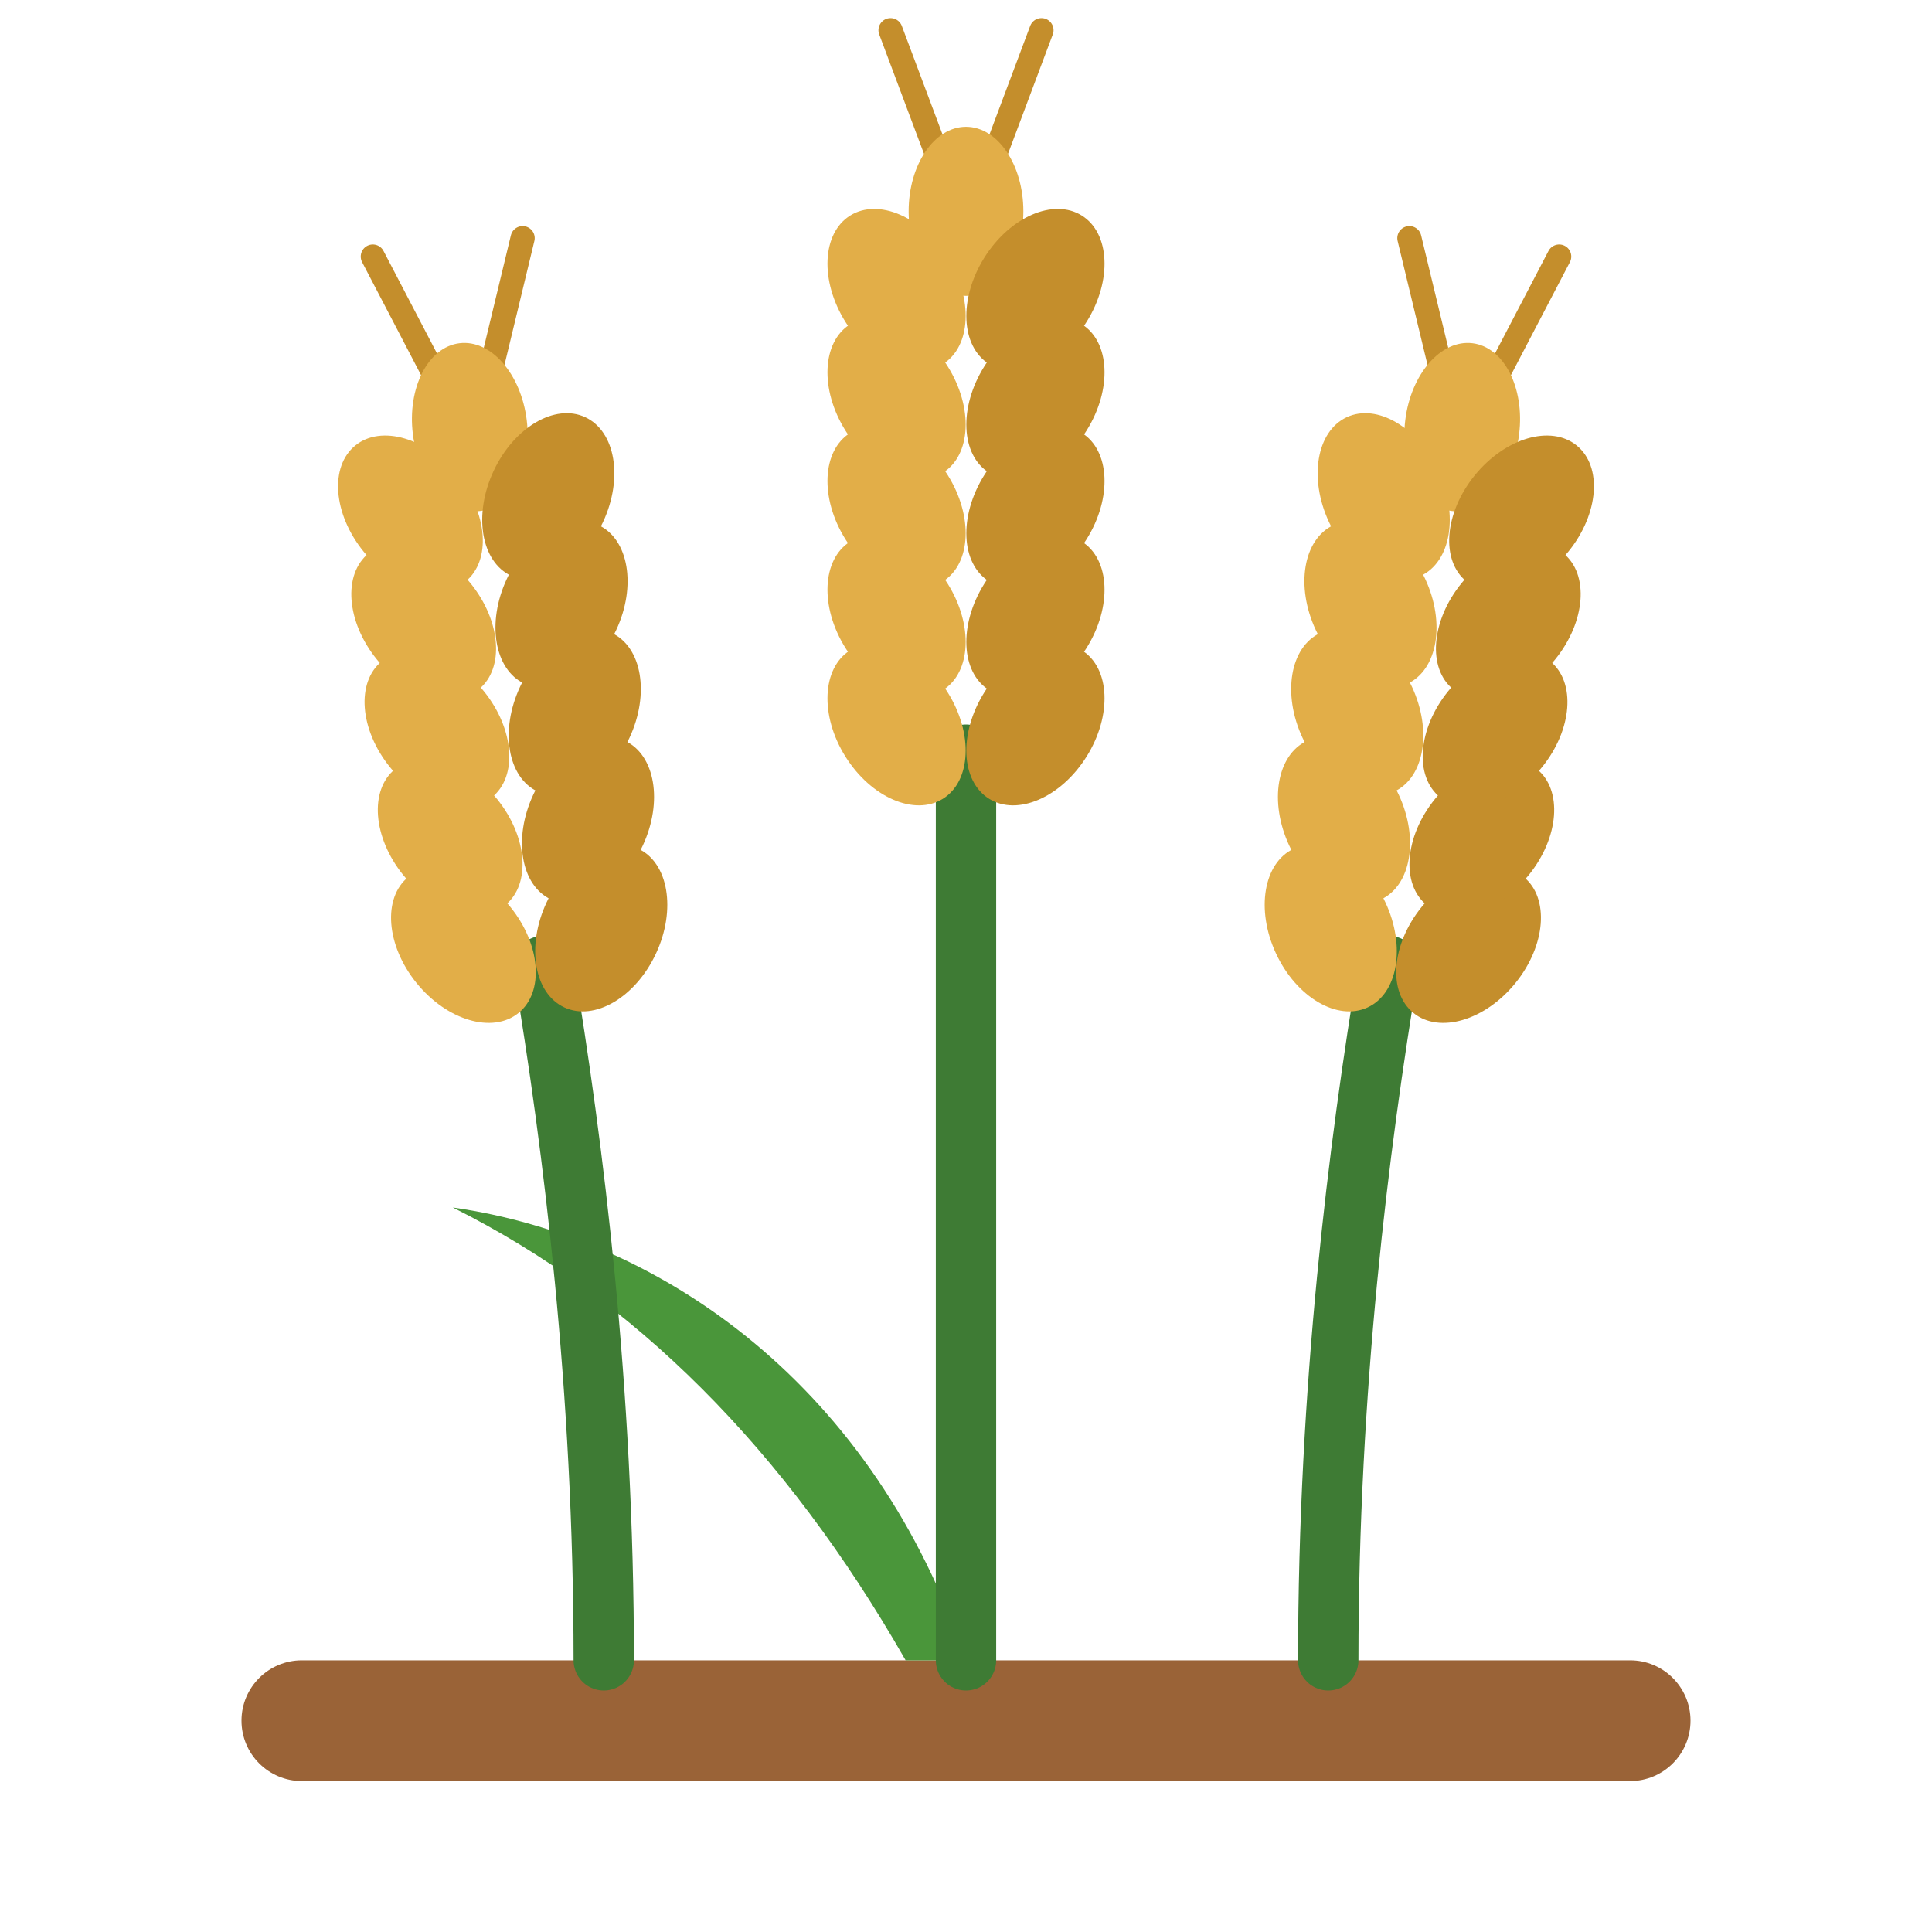
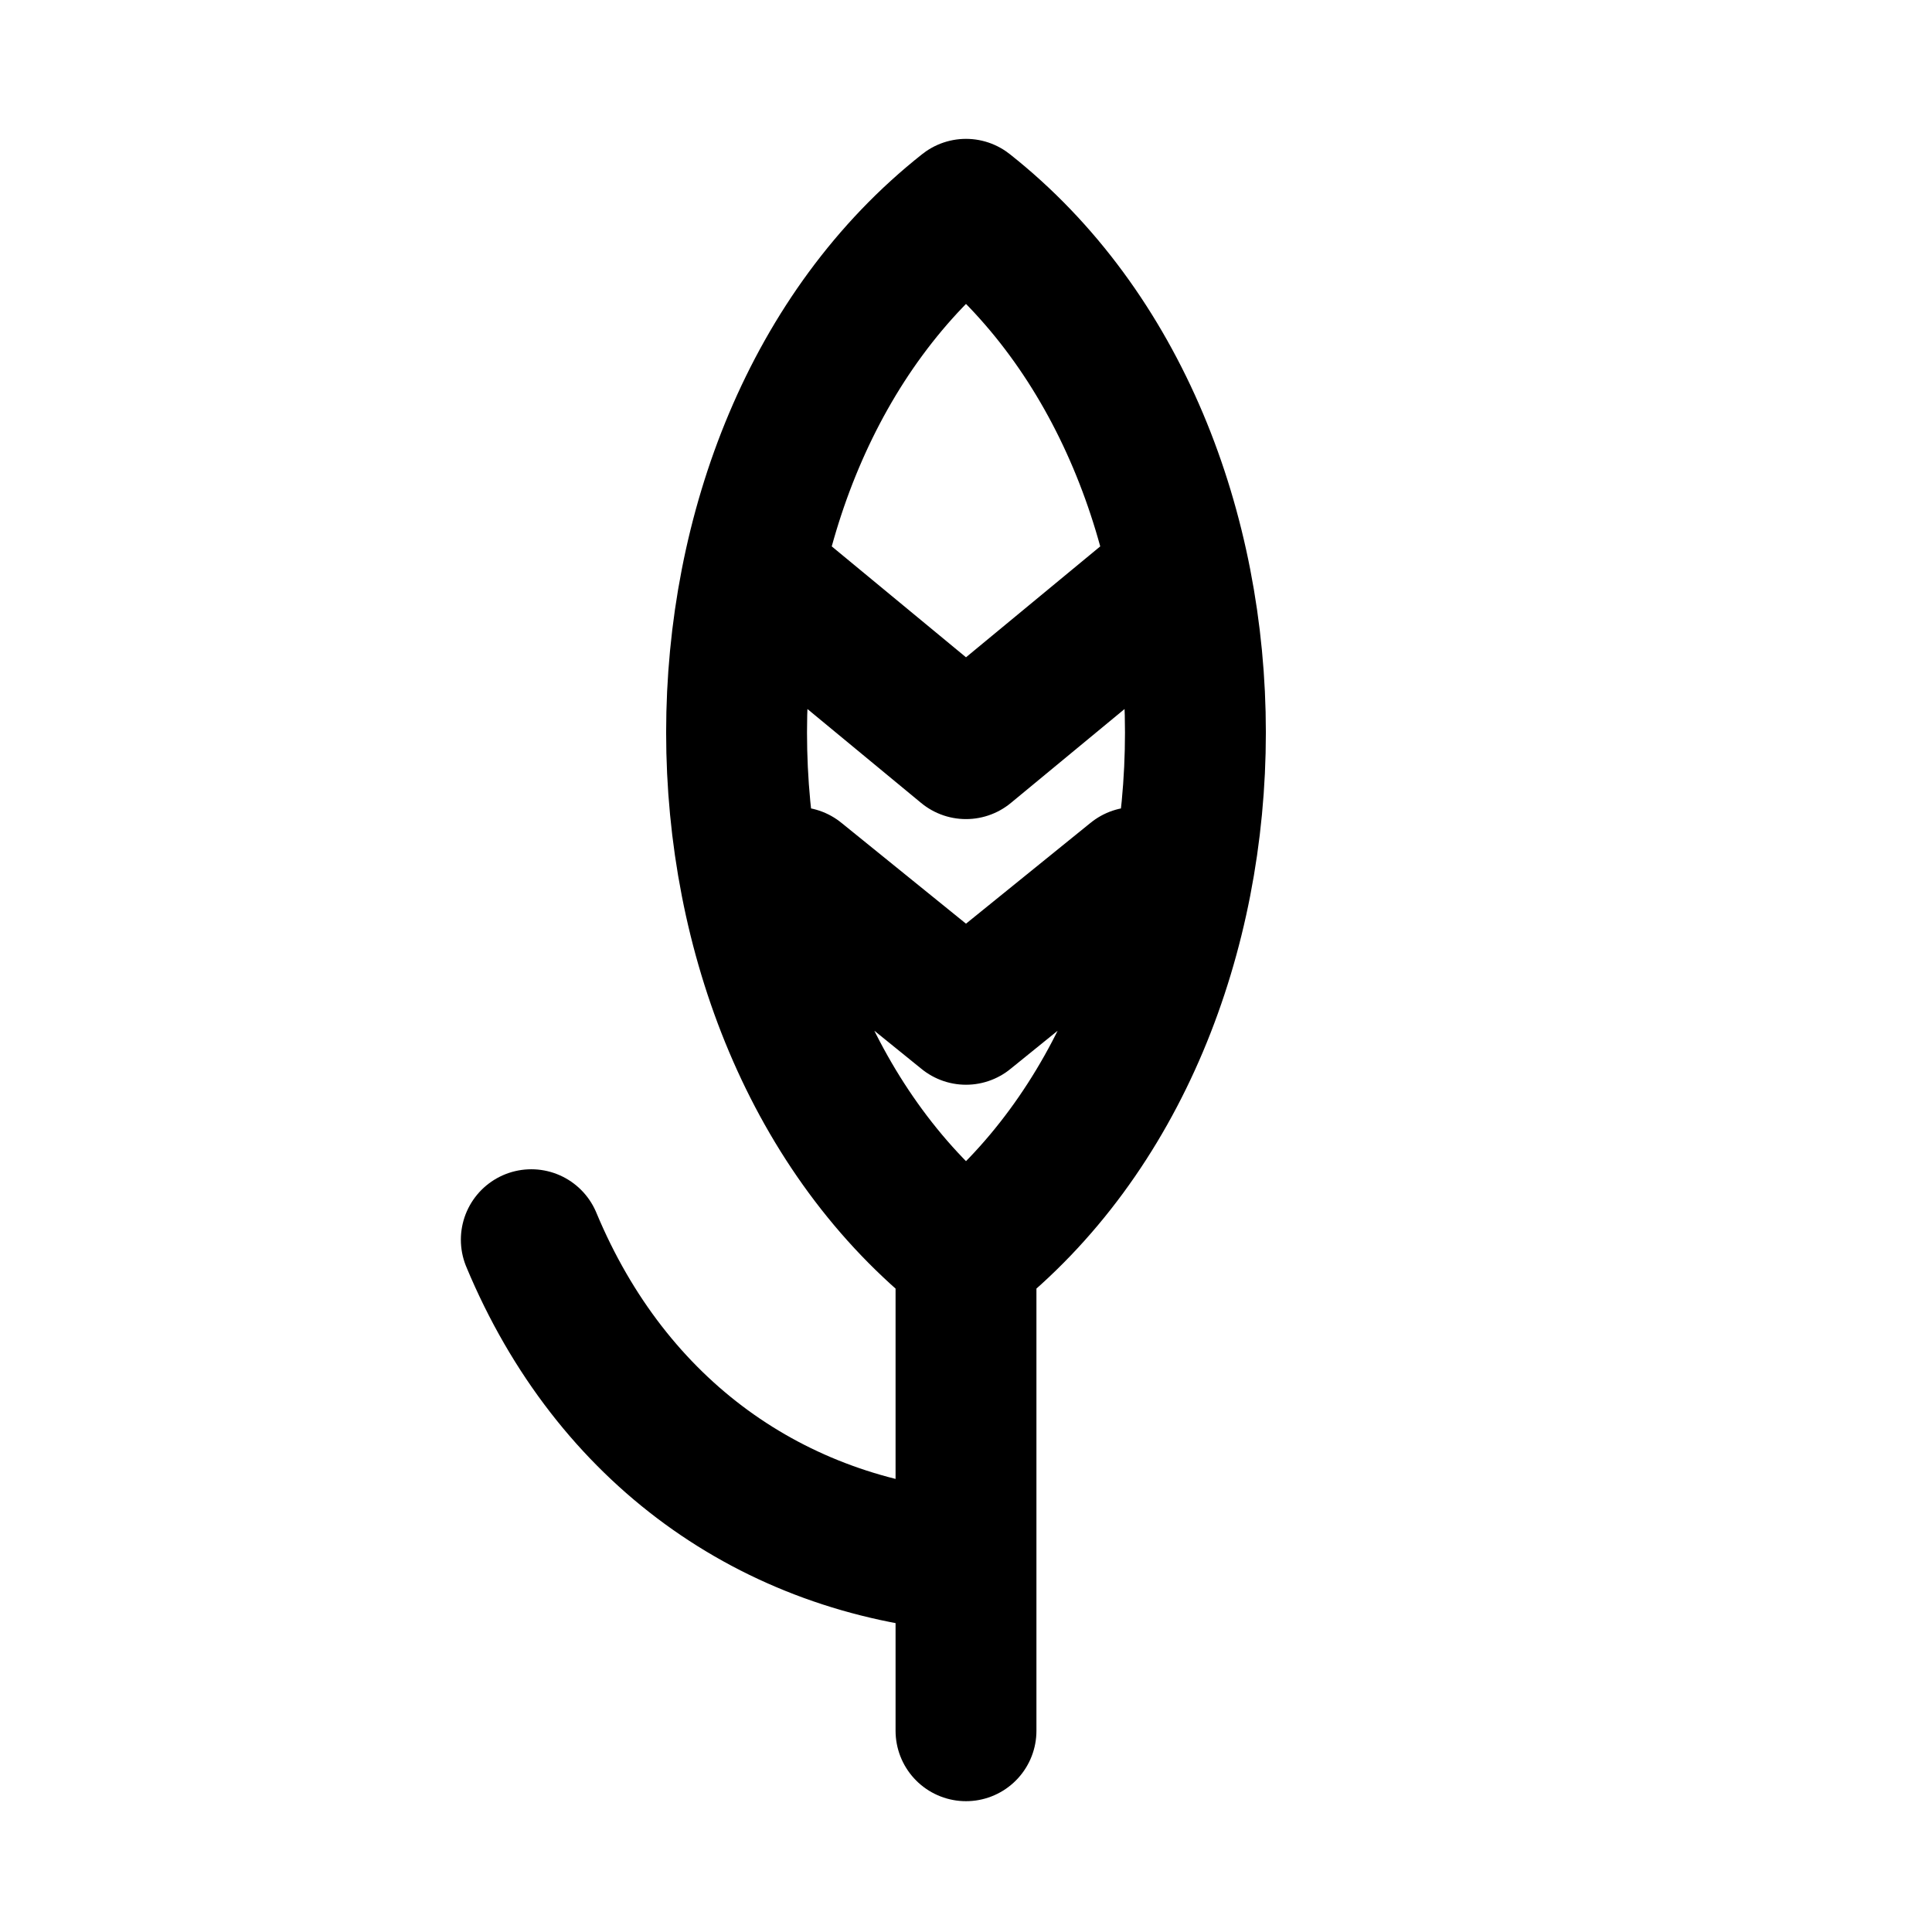
- <svg xmlns="http://www.w3.org/2000/svg" viewBox="0 0 64 64">
-   <rect x="8" y="55" width="48" height="4" rx="2" fill="#9a6337" />
-   <path d="M32 55C29 46 22 41 15 40c6 3 11 8 15 15Z" fill="#4a963a" />
-   <path d="M20 55c0-9-1-17-2-23M32 55V25M44 55c0-9 1-17 2-23" fill="none" stroke="#3e7b34" stroke-width="2" stroke-linecap="round" stroke-linejoin="round" />
-   <g transform="rotate(-7 18 34)">
-     <path d="M17 12l-1.5-4M19 12l1.5-4" stroke="#c48e2c" stroke-width=".8" stroke-linecap="round" />
-     <g fill="#e2ae48">
-       <ellipse cx="15.7" cy="31" rx="2" ry="2.9" transform="rotate(-32 15.7 31)" />
-       <ellipse cx="15.7" cy="27.4" rx="2" ry="2.9" transform="rotate(-32 15.7 27.4)" />
-       <ellipse cx="15.7" cy="23.8" rx="2" ry="2.9" transform="rotate(-32 15.7 23.8)" />
-       <ellipse cx="15.7" cy="20.2" rx="2" ry="2.9" transform="rotate(-32 15.7 20.2)" />
-       <ellipse cx="15.7" cy="16.6" rx="2" ry="2.9" transform="rotate(-32 15.7 16.6)" />
-       <ellipse cx="18" cy="14" rx="1.9" ry="2.8" />
-     </g>
-     <g fill="#c48e2c">
-       <ellipse cx="20.3" cy="31" rx="2" ry="2.9" transform="rotate(32 20.3 31)" />
-       <ellipse cx="20.3" cy="27.4" rx="2" ry="2.9" transform="rotate(32 20.3 27.4)" />
-       <ellipse cx="20.3" cy="23.8" rx="2" ry="2.9" transform="rotate(32 20.3 23.8)" />
-       <ellipse cx="20.3" cy="20.2" rx="2" ry="2.9" transform="rotate(32 20.3 20.2)" />
-       <ellipse cx="20.3" cy="16.6" rx="2" ry="2.9" transform="rotate(32 20.3 16.6)" />
-     </g>
-   </g>
-   <g transform="rotate(0 32 27)">
-     <path d="M31 5l-1.5-4M33 5l1.5-4" stroke="#c48e2c" stroke-width=".8" stroke-linecap="round" />
-     <g fill="#e2ae48">
-       <ellipse cx="29.7" cy="24" rx="2" ry="2.9" transform="rotate(-32 29.7 24)" />
-       <ellipse cx="29.7" cy="20.4" rx="2" ry="2.9" transform="rotate(-32 29.7 20.4)" />
-       <ellipse cx="29.7" cy="16.8" rx="2" ry="2.9" transform="rotate(-32 29.7 16.8)" />
-       <ellipse cx="29.7" cy="13.2" rx="2" ry="2.9" transform="rotate(-32 29.7 13.2)" />
-       <ellipse cx="29.7" cy="9.6" rx="2" ry="2.9" transform="rotate(-32 29.7 9.6)" />
-       <ellipse cx="32" cy="7" rx="1.9" ry="2.8" />
-     </g>
-     <g fill="#c48e2c">
-       <ellipse cx="34.3" cy="24" rx="2" ry="2.9" transform="rotate(32 34.3 24)" />
-       <ellipse cx="34.3" cy="20.4" rx="2" ry="2.9" transform="rotate(32 34.3 20.4)" />
-       <ellipse cx="34.3" cy="16.8" rx="2" ry="2.9" transform="rotate(32 34.3 16.8)" />
-       <ellipse cx="34.3" cy="13.2" rx="2" ry="2.9" transform="rotate(32 34.3 13.2)" />
-       <ellipse cx="34.3" cy="9.6" rx="2" ry="2.9" transform="rotate(32 34.3 9.6)" />
-     </g>
-   </g>
-   <g transform="rotate(7 46 34)">
-     <path d="M45 12l-1.5-4M47 12l1.5-4" stroke="#c48e2c" stroke-width=".8" stroke-linecap="round" />
-     <g fill="#e2ae48">
-       <ellipse cx="43.7" cy="31" rx="2" ry="2.9" transform="rotate(-32 43.7 31)" />
-       <ellipse cx="43.7" cy="27.4" rx="2" ry="2.9" transform="rotate(-32 43.7 27.4)" />
-       <ellipse cx="43.7" cy="23.8" rx="2" ry="2.9" transform="rotate(-32 43.7 23.8)" />
-       <ellipse cx="43.7" cy="20.2" rx="2" ry="2.9" transform="rotate(-32 43.7 20.2)" />
-       <ellipse cx="43.7" cy="16.6" rx="2" ry="2.9" transform="rotate(-32 43.7 16.6)" />
-       <ellipse cx="46" cy="14" rx="1.9" ry="2.8" />
-     </g>
-     <g fill="#c48e2c">
-       <ellipse cx="48.3" cy="31" rx="2" ry="2.9" transform="rotate(32 48.3 31)" />
-       <ellipse cx="48.3" cy="27.4" rx="2" ry="2.9" transform="rotate(32 48.3 27.4)" />
-       <ellipse cx="48.3" cy="23.8" rx="2" ry="2.9" transform="rotate(32 48.3 23.8)" />
-       <ellipse cx="48.3" cy="20.2" rx="2" ry="2.9" transform="rotate(32 48.3 20.2)" />
-       <ellipse cx="48.3" cy="16.6" rx="2" ry="2.9" transform="rotate(32 48.3 16.6)" />
-     </g>
-   </g>
+ <svg xmlns="http://www.w3.org/2000/svg" viewBox="0 0 24 24" fill="none" stroke="currentColor" stroke-width="1.75" stroke-linecap="round" stroke-linejoin="round">
+   <path d="M12 21.5V15.6M12 2.6C15.8 5.6 15.8 12.6 12 15.6C8.2 12.6 8.2 5.6 12 2.6ZM9.7 7.4L12 9.3L14.3 7.4M9.9 10.9L12 12.6L14.1 10.9M12 19.4C9.6 19.2 7.6 17.8 6.6 15.4" />
</svg>
